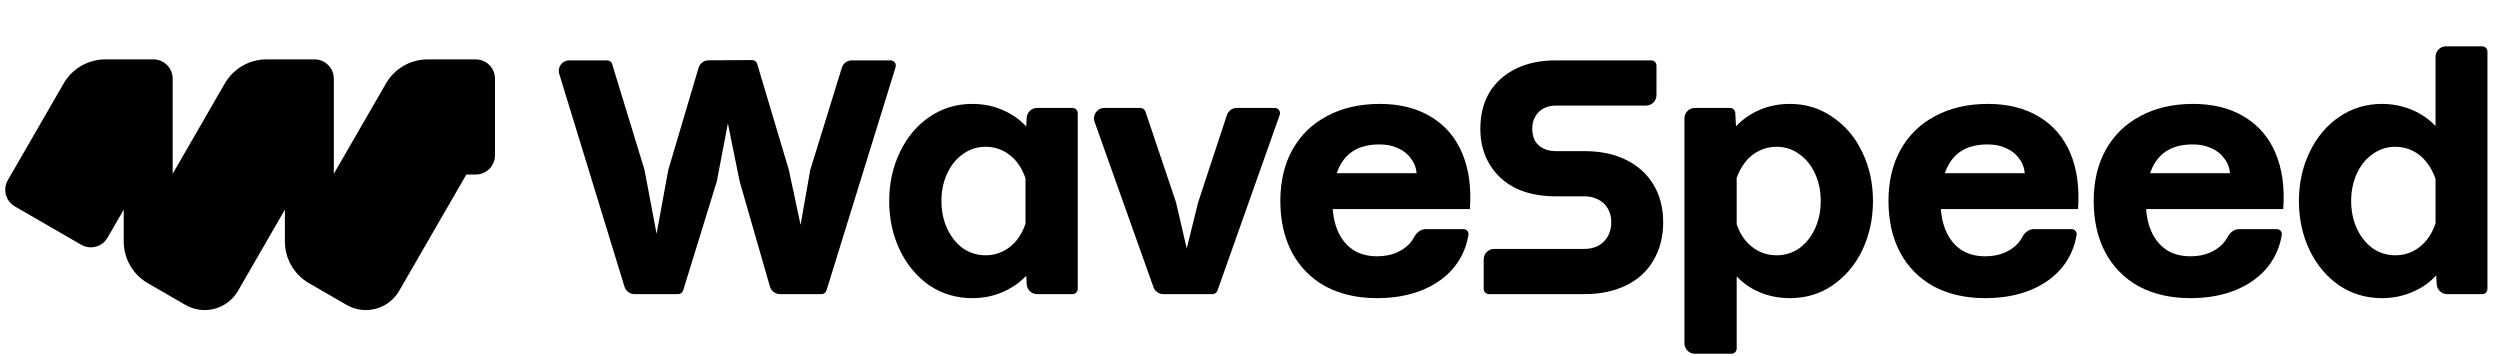
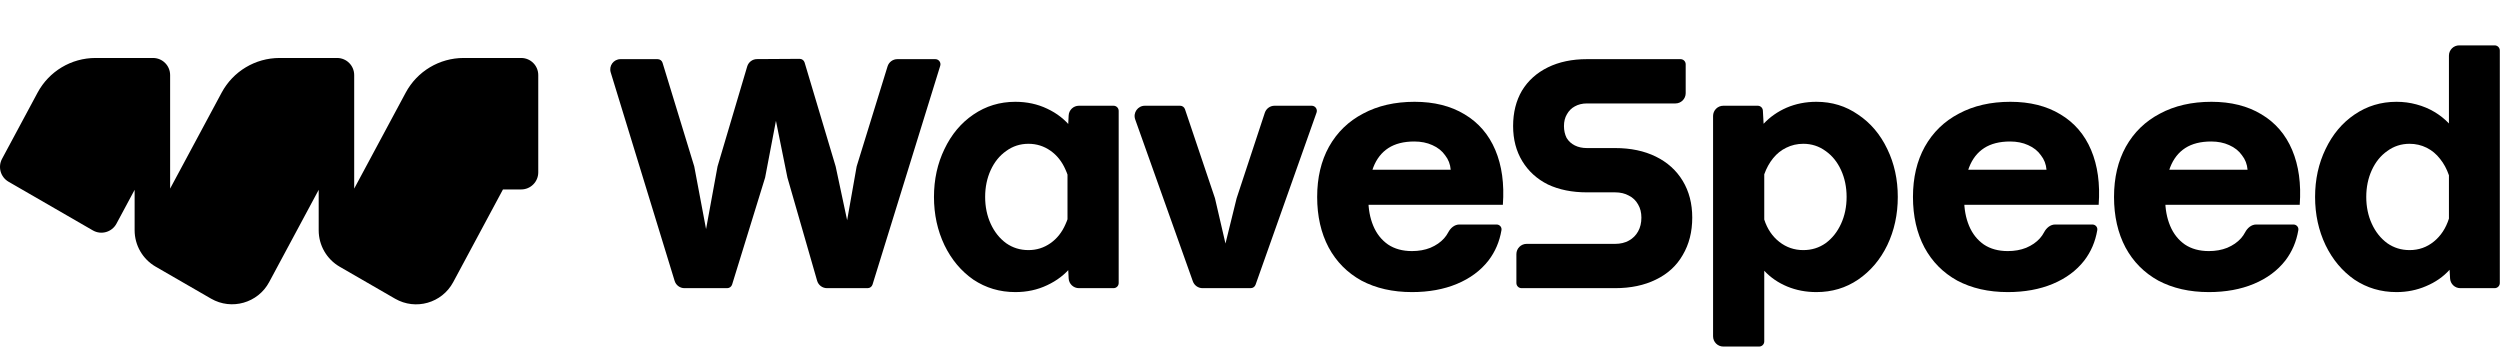
- <svg xmlns="http://www.w3.org/2000/svg" width="1014" height="144" viewBox="0 0 1014 144" fill="none">
-   <path d="M70.03 70.495L91.186 33.851C94.674 27.81 101.12 24.088 108.095 24.088H127.588C131.901 24.088 135.398 27.585 135.398 31.899V70.495L156.554 33.851C160.042 27.81 166.488 24.088 173.464 24.088H192.956C197.27 24.088 200.767 27.585 200.767 31.899V62.97C200.767 67.283 197.27 70.78 192.956 70.78H189.148L161.915 117.951C157.601 125.422 148.048 127.982 140.577 123.668L125.317 114.858C119.276 111.37 115.554 104.924 115.554 97.948V85.028L96.546 117.951C92.233 125.422 82.68 127.982 75.209 123.668L59.948 114.858C53.907 111.37 50.186 104.924 50.186 97.948V85.028L43.615 96.409C41.458 100.145 36.681 101.425 32.946 99.268L6.037 83.732C2.302 81.576 1.022 76.799 3.178 73.063L25.817 33.851C29.305 27.81 35.751 24.088 42.727 24.088H62.219C66.533 24.088 70.03 27.585 70.03 31.899V70.495Z" fill="black" />
-   <path d="M226.831 29.976C225.995 27.248 228.035 24.488 230.889 24.488H246.262C247.195 24.488 248.018 25.097 248.291 25.989L261.415 68.904L266.305 94.847L271.059 68.904L283.339 27.506C283.87 25.713 285.513 24.48 287.382 24.468L305.055 24.361C305.998 24.356 306.831 24.973 307.101 25.876L319.957 68.904L324.711 91.18L328.65 68.904L341.445 27.48C341.994 25.701 343.639 24.488 345.5 24.488H361.223C362.653 24.488 363.673 25.872 363.251 27.237L335.225 117.801C334.95 118.69 334.128 119.296 333.198 119.296H316.361C314.469 119.296 312.805 118.044 312.282 116.226L299.99 73.522L295.236 50.023L290.754 73.522L277.089 117.8C276.815 118.689 275.993 119.296 275.062 119.296H257.354C255.489 119.296 253.843 118.079 253.296 116.296L226.831 29.976Z" fill="black" />
-   <path d="M420.658 119.296C418.397 119.296 416.532 117.523 416.419 115.264L415.942 105.713V57.358L416.419 47.808C416.532 45.549 418.397 43.775 420.658 43.775H435.009C436.181 43.775 437.131 44.725 437.131 45.898V117.174C437.131 118.346 436.181 119.296 435.009 119.296H420.658ZM394.345 120.926C387.915 120.926 382.12 119.206 376.959 115.765C371.888 112.233 367.903 107.479 365.006 101.503C362.108 95.436 360.659 88.78 360.659 81.536C360.659 74.291 362.108 67.681 365.006 61.705C367.903 55.638 371.888 50.884 376.959 47.443C382.12 43.911 387.915 42.145 394.345 42.145C399.144 42.145 403.536 43.096 407.52 44.998C411.595 46.899 414.945 49.525 417.571 52.876C420.288 56.136 422.054 59.803 422.869 63.878V99.194C422.054 103.268 420.288 106.981 417.571 110.331C414.945 113.591 411.595 116.172 407.52 118.074C403.536 119.975 399.144 120.926 394.345 120.926ZM399.778 103.54C403.128 103.54 406.162 102.589 408.878 100.688C411.595 98.786 413.678 96.16 415.127 92.809C416.666 89.459 417.436 85.701 417.436 81.536C417.436 77.37 416.666 73.612 415.127 70.262C413.678 66.912 411.595 64.285 408.878 62.384C406.162 60.482 403.128 59.531 399.778 59.531C396.337 59.531 393.258 60.528 390.542 62.52C387.825 64.421 385.697 67.047 384.158 70.398C382.618 73.748 381.848 77.461 381.848 81.536C381.848 85.611 382.618 89.323 384.158 92.674C385.697 96.024 387.825 98.695 390.542 100.688C393.258 102.589 396.337 103.54 399.778 103.54Z" fill="black" />
-   <path d="M443.969 49.444C442.985 46.68 445.034 43.775 447.968 43.775H462.566C463.477 43.775 464.287 44.357 464.578 45.22L476.995 82.079L481.341 100.823L485.959 82.079L497.63 46.691C498.204 44.951 499.829 43.775 501.661 43.775H517.049C518.514 43.775 519.539 45.225 519.049 46.606L493.795 117.883C493.495 118.73 492.693 119.296 491.794 119.296H471.839C470.044 119.296 468.443 118.167 467.84 116.476L443.969 49.444Z" fill="black" />
-   <path d="M558.557 120.926C550.588 120.926 543.616 119.341 537.639 116.172C531.753 112.912 527.226 108.339 524.056 102.453C520.887 96.477 519.302 89.504 519.302 81.536C519.302 73.567 520.932 66.64 524.192 60.754C527.542 54.777 532.251 50.205 538.318 47.035C544.385 43.775 551.494 42.145 559.643 42.145C567.703 42.145 574.585 43.866 580.289 47.307C586.085 50.748 590.341 55.683 593.057 62.112C595.774 68.541 596.815 76.103 596.181 84.796H536.145L536.281 70.262H574.585C574.403 67.998 573.634 66.006 572.275 64.285C571.008 62.474 569.242 61.071 566.978 60.075C564.805 59.079 562.315 58.581 559.508 58.581C555.161 58.581 551.584 59.486 548.777 61.297C545.97 63.108 543.887 65.78 542.529 69.311C541.171 72.843 540.491 77.234 540.491 82.487C540.491 86.561 541.171 90.229 542.529 93.489C543.887 96.749 545.925 99.329 548.641 101.231C551.358 103.042 554.663 103.948 558.557 103.948C561.364 103.948 563.899 103.495 566.163 102.589C568.518 101.593 570.419 100.28 571.868 98.65C572.545 97.889 573.113 97.068 573.572 96.189C574.503 94.406 576.161 92.945 578.172 92.945H593.576C594.827 92.945 595.814 94.025 595.608 95.26C594.817 100.007 593.016 104.216 590.205 107.887C586.945 112.052 582.598 115.267 577.165 117.53C571.732 119.794 565.529 120.926 558.557 120.926Z" fill="black" />
-   <path d="M601.782 105.204C601.782 102.86 603.683 100.959 606.027 100.959H642.667C644.84 100.959 646.742 100.507 648.372 99.601C650.002 98.695 651.269 97.428 652.175 95.798C653.08 94.168 653.533 92.266 653.533 90.093C653.533 88.01 653.08 86.199 652.175 84.66C651.269 83.03 650.002 81.807 648.372 80.992C646.742 80.087 644.84 79.634 642.667 79.634H630.985C624.828 79.634 619.44 78.547 614.822 76.374C610.294 74.11 606.763 70.896 604.227 66.73C601.692 62.565 600.424 57.72 600.424 52.197C600.424 46.582 601.646 41.693 604.091 37.527C606.627 33.362 610.204 30.147 614.822 27.883C619.44 25.619 624.828 24.488 630.985 24.488H669.748C670.92 24.488 671.87 25.438 671.87 26.61V38.58C671.87 40.924 669.97 42.825 667.625 42.825H630.985C629.084 42.825 627.409 43.232 625.96 44.047C624.601 44.771 623.515 45.858 622.7 47.307C621.885 48.665 621.477 50.295 621.477 52.197C621.477 54.008 621.84 55.638 622.564 57.087C623.379 58.445 624.511 59.486 625.96 60.211C627.409 60.935 629.084 61.297 630.985 61.297H642.667C649.096 61.297 654.71 62.474 659.51 64.829C664.309 67.183 668.022 70.534 670.648 74.88C673.274 79.227 674.587 84.298 674.587 90.093C674.587 95.979 673.274 101.14 670.648 105.577C668.112 110.015 664.399 113.41 659.51 115.765C654.71 118.119 649.096 119.296 642.667 119.296H603.905C602.732 119.296 601.782 118.346 601.782 117.174V105.204Z" fill="black" />
-   <path d="M725.994 42.145C732.423 42.145 738.173 43.911 743.244 47.443C748.405 50.884 752.435 55.638 755.333 61.705C758.23 67.681 759.679 74.291 759.679 81.536C759.679 88.78 758.23 95.436 755.333 101.503C752.435 107.479 748.405 112.233 743.244 115.765C738.173 119.206 732.423 120.926 725.994 120.926C721.647 120.926 717.618 120.156 713.905 118.617C710.192 117.078 707.023 114.904 704.397 112.097V141.351C704.397 142.524 703.447 143.474 702.274 143.474H687.452C685.108 143.474 683.207 141.573 683.207 139.229V48.02C683.207 45.676 685.108 43.775 687.452 43.775H701.708C702.835 43.775 703.766 44.656 703.827 45.782L704.125 51.246C706.751 48.439 709.921 46.22 713.633 44.59C717.436 42.96 721.557 42.145 725.994 42.145ZM720.56 103.54C724.001 103.54 727.08 102.589 729.797 100.688C732.513 98.695 734.641 96.024 736.181 92.674C737.72 89.323 738.49 85.611 738.49 81.536C738.49 77.461 737.72 73.748 736.181 70.398C734.641 67.047 732.513 64.421 729.797 62.52C727.08 60.528 724.001 59.531 720.56 59.531C718.025 59.531 715.671 60.075 713.497 61.161C711.415 62.157 709.604 63.606 708.064 65.508C706.525 67.409 705.302 69.628 704.397 72.163V90.908C705.665 94.802 707.747 97.88 710.645 100.144C713.543 102.408 716.848 103.54 720.56 103.54Z" fill="black" />
-   <path d="M805.219 120.926C797.251 120.926 790.278 119.341 784.301 116.172C778.416 112.912 773.888 108.339 770.719 102.453C767.549 96.477 765.965 89.504 765.965 81.536C765.965 73.567 767.594 66.64 770.854 60.754C774.205 54.777 778.914 50.205 784.981 47.035C791.048 43.775 798.156 42.145 806.306 42.145C814.365 42.145 821.247 43.866 826.952 47.307C832.747 50.748 837.003 55.683 839.72 62.112C842.436 68.541 843.478 76.103 842.844 84.796H782.807L782.943 70.262H821.247C821.066 67.998 820.296 66.006 818.938 64.285C817.67 62.474 815.904 61.071 813.641 60.075C811.467 59.079 808.977 58.581 806.17 58.581C801.823 58.581 798.247 59.486 795.439 61.297C792.632 63.108 790.55 65.78 789.191 69.311C787.833 72.843 787.154 77.234 787.154 82.487C787.154 86.561 787.833 90.229 789.191 93.489C790.55 96.749 792.587 99.329 795.304 101.231C798.02 103.042 801.325 103.948 805.219 103.948C808.026 103.948 810.562 103.495 812.826 102.589C815.18 101.593 817.081 100.28 818.53 98.65C819.207 97.889 819.775 97.068 820.234 96.189C821.165 94.406 822.824 92.945 824.834 92.945H840.238C841.49 92.945 842.476 94.025 842.271 95.26C841.48 100.007 839.678 104.216 836.867 107.887C833.607 112.052 829.261 115.267 823.828 117.53C818.395 119.794 812.192 120.926 805.219 120.926Z" fill="black" />
-   <path d="M888.457 120.926C880.488 120.926 873.516 119.341 867.539 116.172C861.653 112.912 857.126 108.339 853.956 102.453C850.787 96.477 849.202 89.504 849.202 81.536C849.202 73.567 850.832 66.64 854.092 60.754C857.443 54.777 862.151 50.205 868.218 47.035C874.285 43.775 881.394 42.145 889.543 42.145C897.603 42.145 904.485 43.866 910.19 47.307C915.985 50.748 920.241 55.683 922.957 62.112C925.674 68.541 926.715 76.103 926.082 84.796H866.045L866.181 70.262H904.485C904.304 67.998 903.534 66.006 902.176 64.285C900.908 62.474 899.142 61.071 896.878 60.075C894.705 59.079 892.215 58.581 889.408 58.581C885.061 58.581 881.484 59.486 878.677 61.297C875.87 63.108 873.787 65.78 872.429 69.311C871.071 72.843 870.392 77.234 870.392 82.487C870.392 86.561 871.071 90.229 872.429 93.489C873.787 96.749 875.825 99.329 878.541 101.231C881.258 103.042 884.563 103.948 888.457 103.948C891.264 103.948 893.799 103.495 896.063 102.589C898.418 101.593 900.319 100.28 901.768 98.65C902.445 97.889 903.013 97.068 903.472 96.189C904.403 94.406 906.061 92.945 908.072 92.945H923.476C924.727 92.945 925.714 94.025 925.508 95.26C924.717 100.007 922.916 104.216 920.105 107.887C916.845 112.052 912.499 115.267 907.065 117.53C901.632 119.794 895.429 120.926 888.457 120.926Z" fill="black" />
-   <path d="M966.126 42.145C969.023 42.145 971.785 42.508 974.411 43.232C977.128 43.956 979.618 44.998 981.882 46.356C984.146 47.714 986.138 49.299 987.858 51.11V23.027C987.858 20.683 989.759 18.783 992.103 18.783H1006.79C1007.96 18.783 1008.91 19.733 1008.91 20.905V117.174C1008.91 118.346 1007.96 119.296 1006.79 119.296H992.561C990.305 119.296 988.443 117.531 988.322 115.279L988.13 111.69C985.504 114.587 982.244 116.851 978.35 118.481C974.547 120.111 970.472 120.926 966.126 120.926C959.696 120.926 953.901 119.206 948.739 115.765C943.669 112.233 939.684 107.479 936.786 101.503C933.889 95.436 932.44 88.78 932.44 81.536C932.44 74.291 933.889 67.681 936.786 61.705C939.684 55.638 943.669 50.884 948.739 47.443C953.901 43.911 959.696 42.145 966.126 42.145ZM971.559 103.54C975.362 103.54 978.712 102.363 981.61 100.008C984.508 97.654 986.591 94.485 987.858 90.5V72.571C986.953 69.945 985.73 67.681 984.191 65.78C982.651 63.787 980.795 62.248 978.622 61.161C976.449 60.075 974.094 59.531 971.559 59.531C968.118 59.531 965.039 60.528 962.322 62.52C959.606 64.421 957.478 67.047 955.938 70.398C954.399 73.748 953.629 77.461 953.629 81.536C953.629 85.611 954.399 89.323 955.938 92.674C957.478 96.024 959.606 98.695 962.322 100.688C965.039 102.589 968.118 103.54 971.559 103.54Z" fill="black" />
+ <svg xmlns="http://www.w3.org/2000/svg" width="1035" height="144" viewBox="0 0 1035 144" fill="none">
+   <path d="M252.835 29.976C251.999 27.247 254.039 24.487 256.893 24.487H272.265C273.199 24.487 274.022 25.096 274.295 25.989L287.419 68.903L292.309 94.847L297.063 68.903L309.343 27.505C309.874 25.713 311.517 24.479 313.386 24.468L331.059 24.361C332.002 24.355 332.835 24.972 333.105 25.876L345.961 68.903L350.715 91.179L354.654 68.903L367.449 27.479C367.998 25.7 369.643 24.487 371.504 24.487H387.227C388.656 24.487 389.677 25.871 389.255 27.237L361.229 117.801C360.954 118.69 360.132 119.296 359.202 119.296H342.365C340.473 119.296 338.809 118.043 338.286 116.225L325.994 73.521L321.24 50.023L316.758 73.521L303.093 117.799C302.819 118.689 301.996 119.296 301.065 119.296H283.358C281.493 119.296 279.847 118.078 279.3 116.295L252.835 29.976Z" fill="black" />
+   <path d="M446.662 119.296C444.4 119.296 442.536 117.522 442.423 115.263L441.945 105.713V57.358L442.423 47.807C442.536 45.548 444.4 43.775 446.662 43.775H461.012C462.185 43.775 463.135 44.725 463.135 45.897V117.173C463.135 118.346 462.185 119.296 461.012 119.296H446.662ZM420.349 120.926C413.919 120.926 408.124 119.205 402.963 115.764C397.892 112.233 393.907 107.479 391.01 101.502C388.112 95.435 386.663 88.779 386.663 81.535C386.663 74.291 388.112 67.681 391.01 61.704C393.907 55.637 397.892 50.883 402.963 47.442C408.124 43.911 413.919 42.145 420.349 42.145C425.148 42.145 429.54 43.096 433.524 44.997C437.599 46.899 440.949 49.525 443.575 52.875C446.292 56.135 448.058 59.803 448.873 63.877V99.193C448.058 103.268 446.292 106.981 443.575 110.331C440.949 113.591 437.599 116.172 433.524 118.073C429.54 119.975 425.148 120.926 420.349 120.926ZM425.782 103.54C429.132 103.54 432.166 102.589 434.882 100.687C437.599 98.785 439.682 96.159 441.13 92.809C442.67 89.459 443.44 85.701 443.44 81.535C443.44 77.37 442.67 73.612 441.13 70.261C439.682 66.911 437.599 64.285 434.882 62.383C432.166 60.482 429.132 59.531 425.782 59.531C422.341 59.531 419.262 60.527 416.545 62.519C413.829 64.421 411.701 67.047 410.161 70.397C408.622 73.748 407.852 77.46 407.852 81.535C407.852 85.61 408.622 89.323 410.161 92.673C411.701 96.024 413.829 98.695 416.545 100.687C419.262 102.589 422.341 103.54 425.782 103.54Z" fill="black" />
+   <path d="M469.973 49.443C468.989 46.68 471.038 43.775 473.972 43.775H488.57C489.481 43.775 490.291 44.356 490.581 45.219L502.998 82.079L507.345 100.823L511.963 82.079L523.634 46.69C524.208 44.95 525.833 43.775 527.665 43.775H543.053C544.518 43.775 545.543 45.225 545.053 46.606L519.799 117.882C519.499 118.729 518.697 119.296 517.798 119.296H497.843C496.048 119.296 494.447 118.166 493.844 116.475L469.973 49.443Z" fill="black" />
+   <path d="M584.561 120.926C576.592 120.926 569.619 119.341 563.643 116.172C557.757 112.912 553.229 108.339 550.06 102.453C546.891 96.476 545.306 89.504 545.306 81.535C545.306 73.567 546.936 66.639 550.196 60.753C553.546 54.777 558.255 50.204 564.322 47.035C570.389 43.775 577.498 42.145 585.647 42.145C593.706 42.145 600.589 43.865 606.293 47.306C612.089 50.747 616.345 55.682 619.061 62.112C621.778 68.541 622.819 76.102 622.185 84.795H562.149L562.285 70.261H600.588C600.407 67.998 599.638 66.005 598.279 64.285C597.012 62.474 595.246 61.07 592.982 60.074C590.809 59.078 588.319 58.58 585.511 58.58C581.165 58.58 577.588 59.486 574.781 61.297C571.974 63.108 569.891 65.779 568.533 69.311C567.175 72.842 566.495 77.234 566.495 82.486C566.495 86.561 567.175 90.228 568.533 93.488C569.891 96.748 571.929 99.329 574.645 101.23C577.362 103.042 580.667 103.947 584.561 103.947C587.368 103.947 589.903 103.494 592.167 102.589C594.521 101.593 596.423 100.28 597.872 98.65C598.549 97.888 599.117 97.068 599.576 96.188C600.507 94.406 602.165 92.945 604.176 92.945H619.58C620.831 92.945 621.818 94.025 621.612 95.259C620.821 100.007 619.02 104.216 616.209 107.886C612.949 112.052 608.602 115.266 603.169 117.53C597.736 119.794 591.533 120.926 584.561 120.926Z" fill="black" />
+   <path d="M627.786 105.203C627.786 102.859 629.687 100.959 632.031 100.959H668.671C670.844 100.959 672.746 100.506 674.375 99.6C676.005 98.695 677.273 97.427 678.179 95.797C679.084 94.167 679.537 92.266 679.537 90.093C679.537 88.01 679.084 86.199 678.179 84.659C677.273 83.029 676.005 81.807 674.375 80.992C672.746 80.086 670.844 79.634 668.671 79.634H656.989C650.832 79.634 645.444 78.547 640.826 76.374C636.298 74.11 632.767 70.895 630.231 66.73C627.696 62.565 626.428 57.72 626.428 52.196C626.428 46.582 627.65 41.692 630.095 37.527C632.631 33.361 636.208 30.147 640.826 27.883C645.444 25.619 650.832 24.487 656.989 24.487H695.752C696.924 24.487 697.874 25.437 697.874 26.609V38.579C697.874 40.924 695.974 42.824 693.629 42.824H656.989C655.088 42.824 653.413 43.231 651.964 44.046C650.605 44.771 649.519 45.858 648.704 47.306C647.889 48.665 647.481 50.295 647.481 52.196C647.481 54.007 647.844 55.637 648.568 57.086C649.383 58.444 650.515 59.486 651.964 60.21C653.413 60.934 655.088 61.297 656.989 61.297H668.671C675.1 61.297 680.714 62.474 685.513 64.828C690.313 67.183 694.025 70.533 696.651 74.88C699.277 79.226 700.59 84.297 700.59 90.093C700.59 95.978 699.277 101.14 696.651 105.577C694.116 110.014 690.403 113.41 685.513 115.764C680.714 118.119 675.1 119.296 668.671 119.296H629.908C628.736 119.296 627.786 118.346 627.786 117.173V105.203Z" fill="black" />
+   <path d="M751.998 42.145C758.427 42.145 764.177 43.911 769.248 47.442C774.409 50.883 778.439 55.637 781.337 61.704C784.234 67.681 785.683 74.291 785.683 81.535C785.683 88.779 784.234 95.435 781.337 101.502C778.439 107.479 774.409 112.233 769.248 115.764C764.177 119.205 758.427 120.926 751.998 120.926C747.651 120.926 743.621 120.156 739.909 118.617C736.196 117.077 733.027 114.904 730.401 112.097V141.351C730.401 142.523 729.451 143.473 728.278 143.473H713.456C711.112 143.473 709.211 141.573 709.211 139.229V48.019C709.211 45.675 711.112 43.775 713.456 43.775H727.712C728.839 43.775 729.77 44.656 729.831 45.782L730.129 51.245C732.755 48.438 735.924 46.22 739.637 44.59C743.44 42.96 747.56 42.145 751.998 42.145ZM746.564 103.54C750.005 103.54 753.084 102.589 755.801 100.687C758.517 98.695 760.645 96.024 762.185 92.673C763.724 89.323 764.494 85.61 764.494 81.535C764.494 77.46 763.724 73.748 762.185 70.397C760.645 67.047 758.517 64.421 755.801 62.519C753.084 60.527 750.005 59.531 746.564 59.531C744.029 59.531 741.675 60.074 739.501 61.161C737.419 62.157 735.608 63.606 734.068 65.507C732.529 67.409 731.306 69.628 730.401 72.163V90.907C731.668 94.801 733.751 97.88 736.649 100.144C739.547 102.408 742.852 103.54 746.564 103.54Z" fill="black" />
+   <path d="M831.223 120.926C823.254 120.926 816.282 119.341 810.305 116.172C804.419 112.912 799.892 108.339 796.722 102.453C793.553 96.476 791.968 89.504 791.968 81.535C791.968 73.567 793.598 66.639 796.858 60.753C800.209 54.777 804.917 50.204 810.984 47.035C817.052 43.775 824.16 42.145 832.31 42.145C840.369 42.145 847.251 43.865 852.956 47.306C858.751 50.747 863.007 55.682 865.724 62.112C868.44 68.541 869.482 76.102 868.848 84.795H808.811L808.947 70.261H847.251C847.07 67.998 846.3 66.005 844.942 64.285C843.674 62.474 841.908 61.07 839.644 60.074C837.471 59.078 834.981 58.58 832.174 58.58C827.827 58.58 824.25 59.486 821.443 61.297C818.636 63.108 816.554 65.779 815.195 69.311C813.837 72.842 813.158 77.234 813.158 82.486C813.158 86.561 813.837 90.228 815.195 93.488C816.554 96.748 818.591 99.329 821.307 101.23C824.024 103.042 827.329 103.947 831.223 103.947C834.03 103.947 836.566 103.494 838.829 102.589C841.184 101.593 843.085 100.28 844.534 98.65C845.211 97.888 845.779 97.068 846.238 96.188C847.169 94.406 848.828 92.945 850.838 92.945H866.242C867.494 92.945 868.48 94.025 868.274 95.259C867.483 100.007 865.682 104.216 862.871 107.886C859.611 112.052 855.265 115.266 849.832 117.53C844.398 119.794 838.196 120.926 831.223 120.926Z" fill="black" />
+   <path d="M914.461 120.926C906.492 120.926 899.52 119.341 893.543 116.172C887.657 112.912 883.13 108.339 879.96 102.453C876.791 96.476 875.206 89.504 875.206 81.535C875.206 73.567 876.836 66.639 880.096 60.753C883.446 54.777 888.155 50.204 894.222 47.035C900.289 43.775 907.398 42.145 915.547 42.145C923.607 42.145 930.489 43.865 936.193 47.306C941.989 50.747 946.245 55.682 948.961 62.112C951.678 68.541 952.719 76.102 952.085 84.795H892.049L892.185 70.261H930.489C930.307 67.998 929.538 66.005 928.18 64.285C926.912 62.474 925.146 61.07 922.882 60.074C920.709 59.078 918.219 58.58 915.412 58.58C911.065 58.58 907.488 59.486 904.681 61.297C901.874 63.108 899.791 65.779 898.433 69.311C897.075 72.842 896.395 77.234 896.395 82.486C896.395 86.561 897.075 90.228 898.433 93.488C899.791 96.748 901.829 99.329 904.545 101.23C907.262 103.042 910.567 103.947 914.461 103.947C917.268 103.947 919.803 103.494 922.067 102.589C924.422 101.593 926.323 100.28 927.772 98.65C928.449 97.888 929.017 97.068 929.476 96.188C930.407 94.406 932.065 92.945 934.076 92.945H949.48C950.731 92.945 951.718 94.025 951.512 95.259C950.721 100.007 948.92 104.216 946.109 107.886C942.849 112.052 938.502 115.266 933.069 117.53C927.636 119.794 921.433 120.926 914.461 120.926Z" fill="black" />
+   <path d="M992.129 42.145C995.027 42.145 997.789 42.507 1000.42 43.231C1003.13 43.956 1005.62 44.997 1007.89 46.355C1010.15 47.714 1012.14 49.298 1013.86 51.109V23.027C1013.86 20.683 1015.76 18.782 1018.11 18.782H1032.79C1033.97 18.782 1034.92 19.732 1034.92 20.905V117.173C1034.92 118.346 1033.97 119.296 1032.79 119.296H1018.56C1016.31 119.296 1014.45 117.531 1014.33 115.278L1014.13 111.689C1011.51 114.587 1008.25 116.851 1004.35 118.481C1000.55 120.111 996.476 120.926 992.129 120.926C985.7 120.926 979.905 119.205 974.743 115.764C969.672 112.233 965.688 107.479 962.79 101.502C959.893 95.435 958.444 88.779 958.444 81.535C958.444 74.291 959.893 67.681 962.79 61.704C965.688 55.637 969.672 50.883 974.743 47.442C979.905 43.911 985.7 42.145 992.129 42.145ZM997.563 103.54C1001.37 103.54 1004.72 102.362 1007.61 100.008C1010.51 97.654 1012.59 94.484 1013.86 90.5V72.57C1012.96 69.945 1011.73 67.681 1010.19 65.779C1008.66 63.787 1006.8 62.248 1004.63 61.161C1002.45 60.074 1000.1 59.531 997.563 59.531C994.122 59.531 991.043 60.527 988.326 62.519C985.61 64.421 983.482 67.047 981.942 70.397C980.403 73.748 979.633 77.46 979.633 81.535C979.633 85.61 980.403 89.323 981.942 92.673C983.482 96.024 985.61 98.695 988.326 100.687C991.043 102.589 994.122 103.54 997.563 103.54Z" fill="black" />
+   <path d="M70.431 78.085L91.766 38.343C96.508 29.511 105.721 24 115.745 24H139.559C143.467 24 146.635 27.168 146.635 31.076V78.085L167.97 38.343C172.712 29.511 181.925 24 191.949 24H215.763C219.671 24 222.839 27.168 222.839 31.076V71.355C222.839 75.263 219.671 78.431 215.763 78.431H208.228L187.621 116.817C182.971 125.479 172.079 128.578 163.565 123.663L140.647 110.431C135.258 107.32 131.938 101.57 131.938 95.347V78.591L111.43 116.792C106.78 125.454 95.888 128.554 87.374 123.638L64.443 110.399C59.054 107.287 55.734 101.537 55.734 95.314V78.591L48.211 92.604C46.322 96.123 41.897 97.382 38.439 95.385L3.539 75.236C0.229 73.325 -0.965 69.129 0.843 65.761L15.562 38.343C20.304 29.511 29.517 24 39.541 24H63.355C67.263 24 70.431 27.168 70.431 31.076V78.085Z" fill="black" />
</svg>
